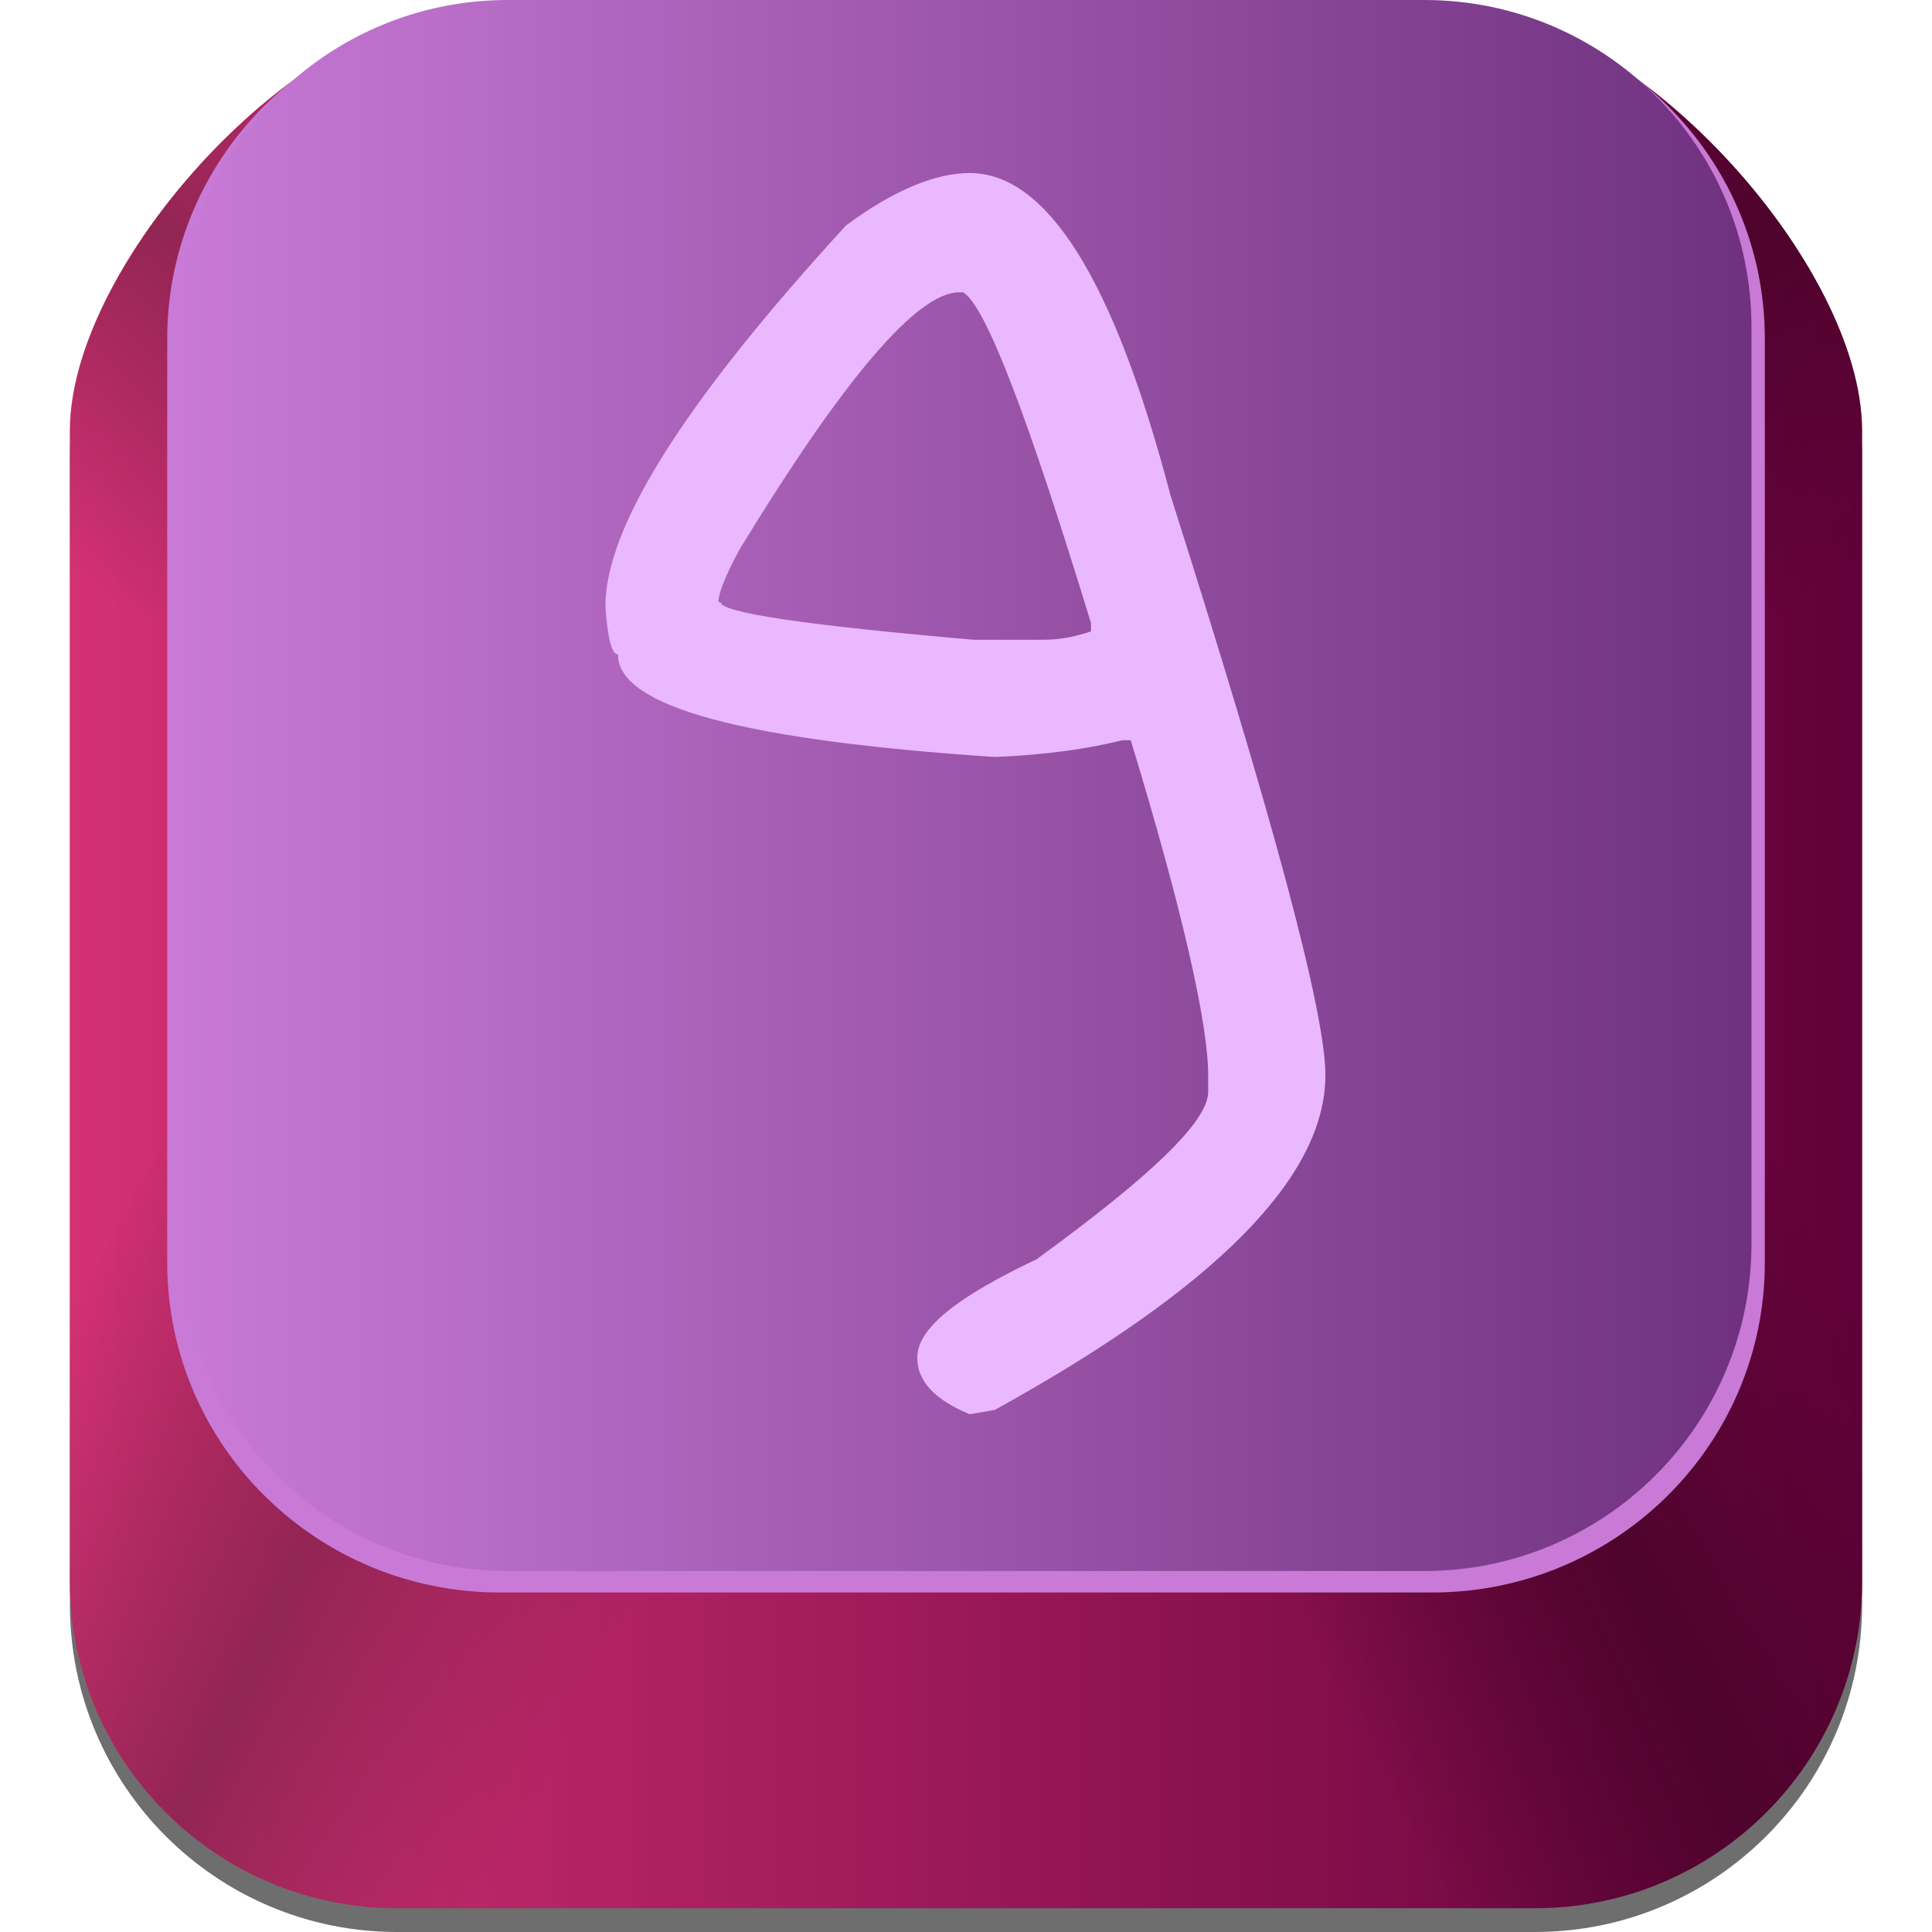
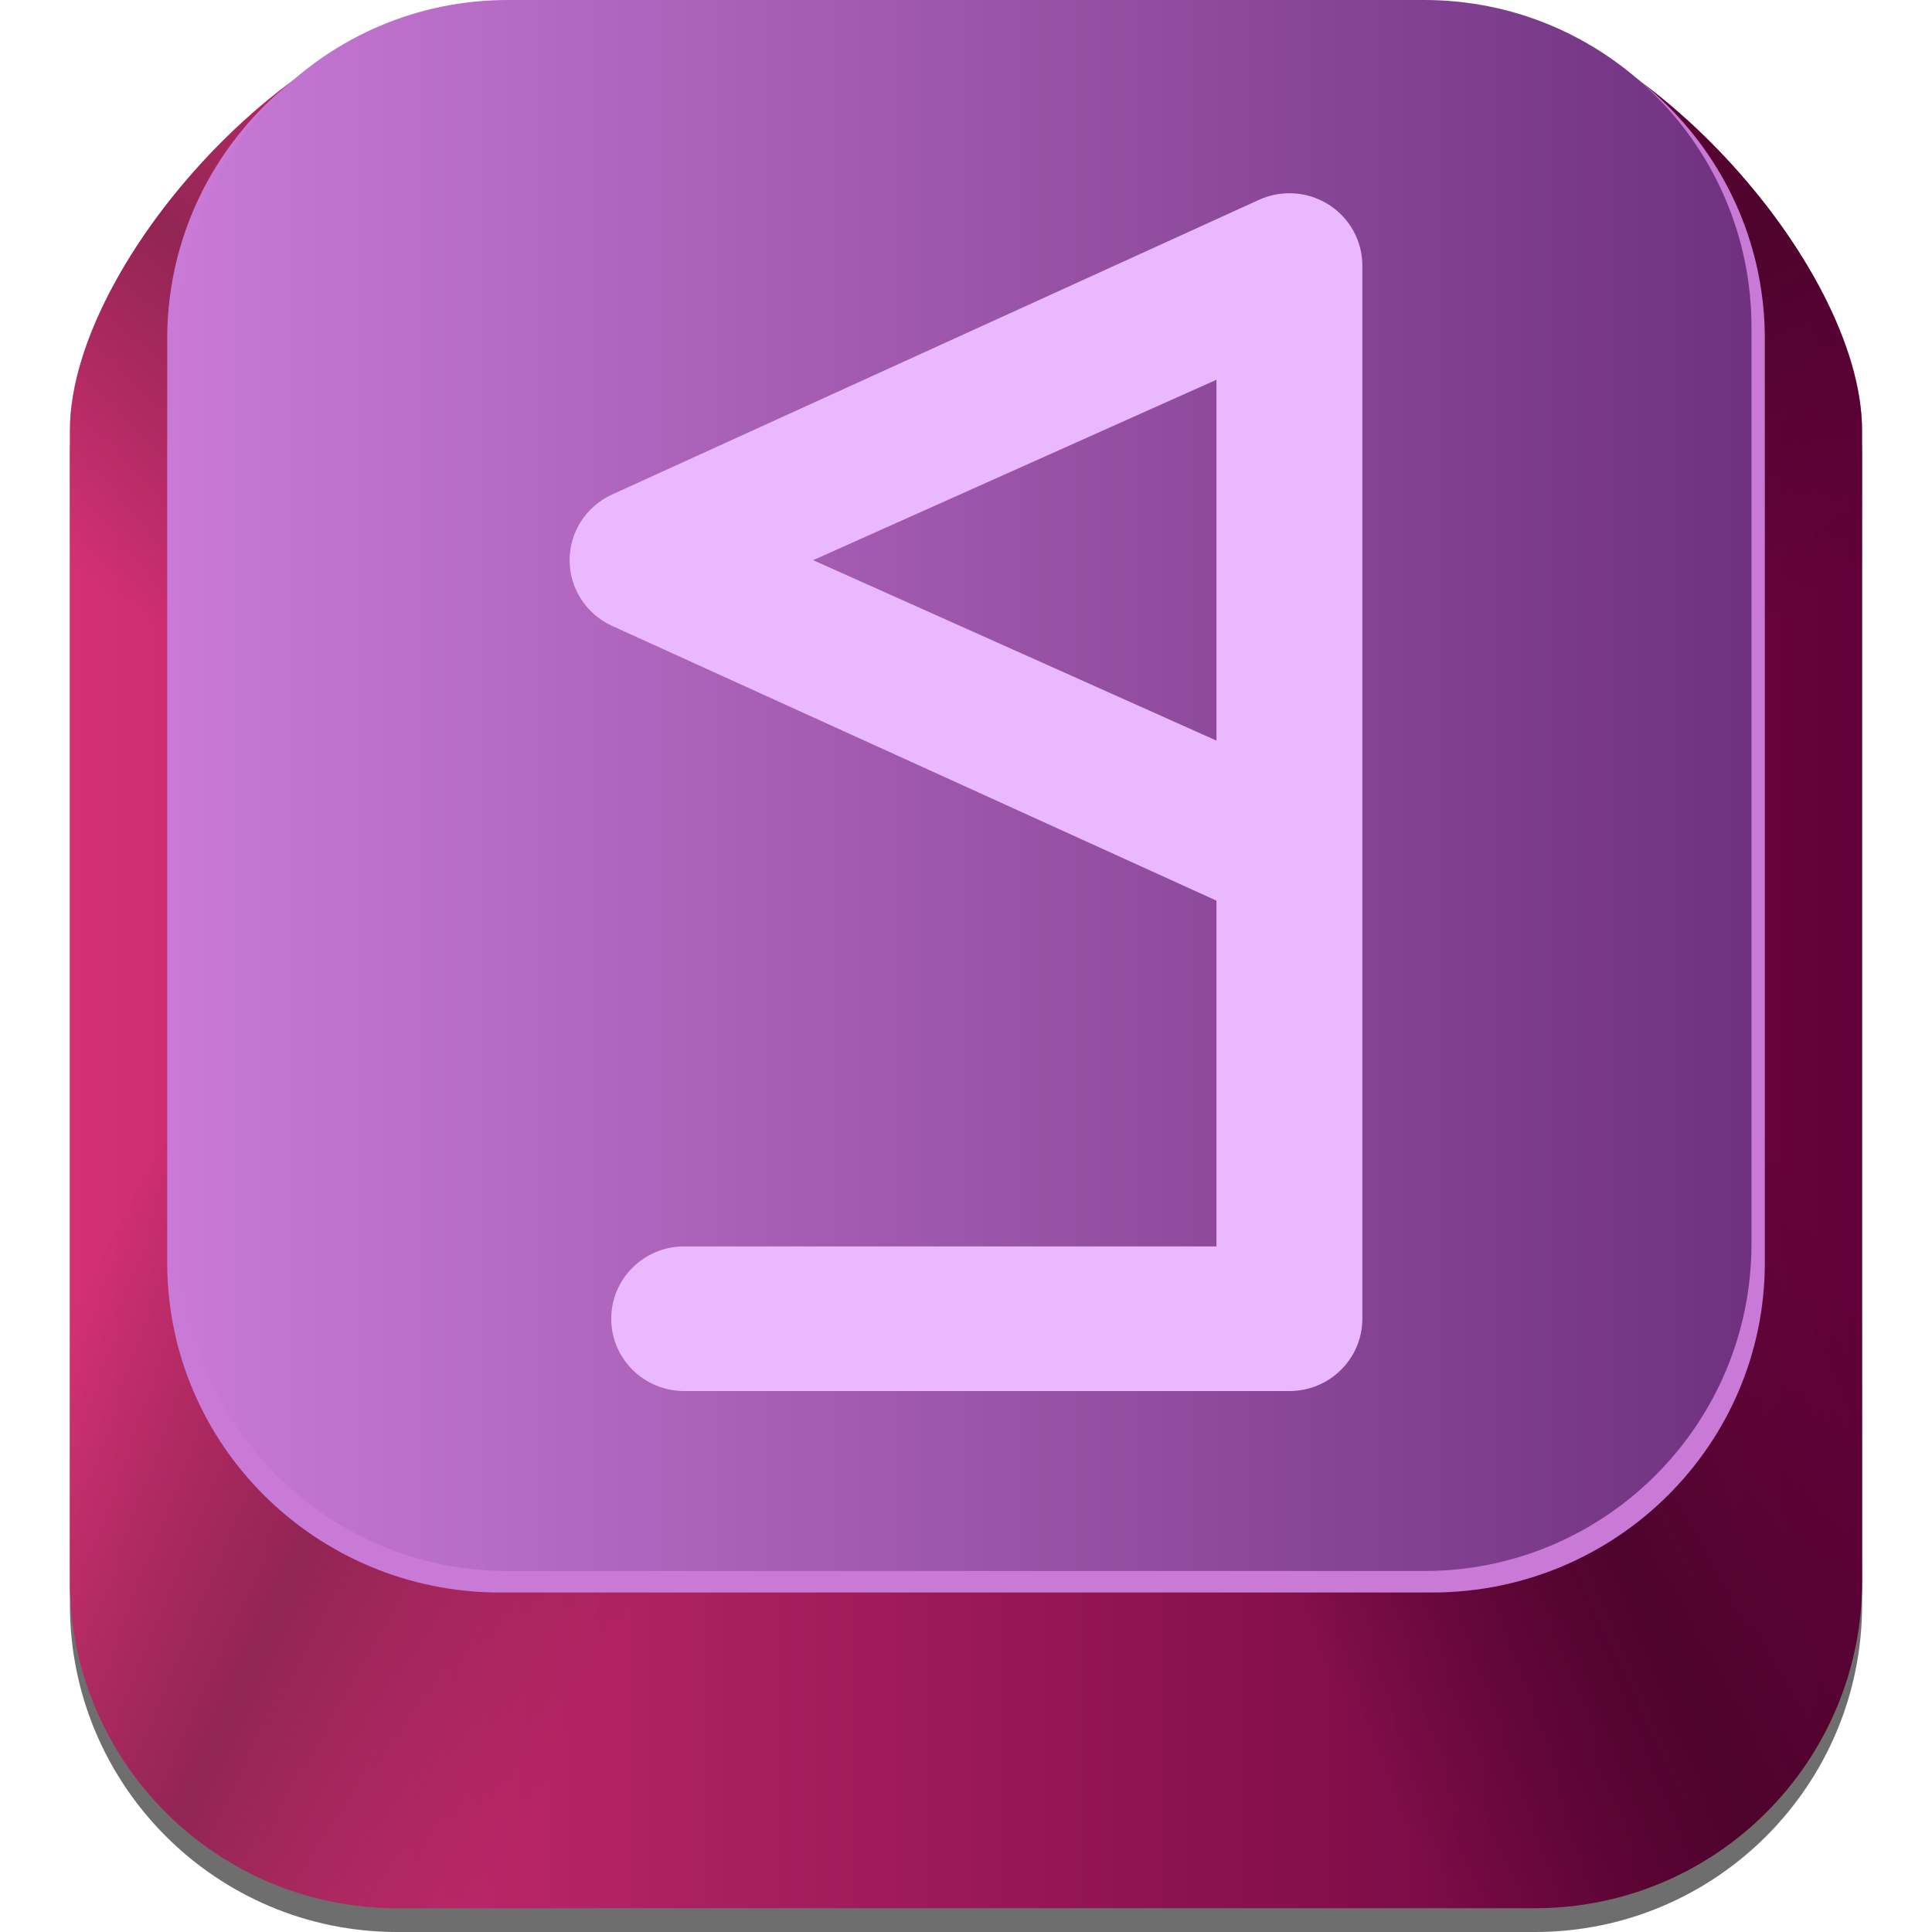
<svg xmlns="http://www.w3.org/2000/svg" width="100%" height="100%" viewBox="0 0 100 100" version="1.1" xml:space="preserve" style="fill-rule:evenodd;clip-rule:evenodd;stroke-linejoin:round;stroke-miterlimit:2;">
  <rect id="QuadIcons" x="0" y="0" width="100" height="100" style="fill:none;" />
  <g id="Phoenician">
    <g id="Button">
      <path id="Underbutton" d="M96.382,23.523l0,59.54c0,9.354 -7.583,16.937 -16.936,16.937l-58.891,0c-9.354,0 -16.936,-7.583 -16.936,-16.937l0,-59.54c0,-9.354 13.946,-23.905 22.825,-21.583l47.113,0c8.879,-2.322 22.825,12.229 22.825,21.583" style="fill:#6e6e6e;fill-rule:nonzero;" />
      <path id="Button-Body" d="M73.556,0.708l-47.113,0c-8.879,-2.322 -22.825,12.229 -22.825,21.583l0,59.54c0,9.354 7.583,16.937 16.936,16.937l58.891,0c9.354,0 16.936,-7.583 16.936,-16.937l0,-59.54c0,-8.678 -12.005,-21.831 -20.829,-21.831c-0.687,0 -1.355,0.08 -1.996,0.247Z" style="fill:url(#_Linear1);fill-rule:nonzero;" />
      <clipPath id="_clip2">
        <path d="M73.556,0.708l-47.113,0c-8.879,-2.322 -22.825,12.229 -22.825,21.583l0,59.54c0,9.354 7.583,16.937 16.936,16.937l58.891,0c9.354,0 16.936,-7.583 16.936,-16.937l0,-59.54c0,-8.678 -12.005,-21.831 -20.829,-21.831c-0.687,0 -1.355,0.08 -1.996,0.247Z" clip-rule="nonzero" />
      </clipPath>
      <g clip-path="url(#_clip2)">
        <g id="ShadowsLights">
          <path d="M62.481,74.923l16.2,30.249l28.06,-17.464l-16.2,-30.249l-28.06,17.464Z" style="fill:url(#_Linear3);" />
          <path d="M62.481,10.409l28.06,-17.464l16.2,30.249l-28.06,17.464l-16.2,-30.249Z" style="fill:url(#_Linear4);" />
          <path d="M37.439,74.923l-16.2,30.249l-28.06,-17.464l16.2,-30.249l28.06,17.464Z" style="fill:url(#_Linear5);" />
          <path d="M37.439,10.409l-28.06,-17.464l-16.2,30.249l28.06,17.464l16.2,-30.249Z" style="fill:url(#_Linear6);" />
        </g>
      </g>
      <path id="Button-Outline" d="M91.347,17.533l0,47.823c0,9.429 -7.711,17.072 -17.223,17.072l-48.246,0c-9.512,0 -17.223,-7.644 -17.223,-17.072l0,-47.823c0,-9.429 7.711,-17.072 17.223,-17.072l48.246,0c9.512,0 17.223,7.643 17.223,17.072" style="fill:#c87ad6;fill-rule:nonzero;" />
      <path id="Button-Pad" d="M26.279,0c-9.354,0 -16.936,7.583 -16.936,16.936l0,47.442c0,9.354 7.582,16.937 16.936,16.937l47.441,0c9.354,0 16.936,-7.583 16.936,-16.937l0,-47.442c0,-9.354 -7.582,-16.936 -16.936,-16.936l-47.441,0Z" style="fill:url(#_Linear7);fill-rule:nonzero;" />
    </g>
-     <g id="Button-Glyph" transform="matrix(108.3333,0,0,108.3333,28.73535,78.18065)">
-       <path d="M0.198,-0.639c0.037,0 0.069,0.051 0.096,0.154c0.049,0.154 0.074,0.247 0.074,0.277c0,0.049 -0.053,0.102 -0.158,0.16c-0.001,0 -0.005,0.001 -0.012,0.002c-0.017,-0.007 -0.025,-0.016 -0.025,-0.027c0,-0.014 0.019,-0.029 0.057,-0.047c0.055,-0.04 0.082,-0.066 0.082,-0.08l0,-0.008c0,-0.024 -0.012,-0.078 -0.037,-0.16l-0.004,0c-0.016,0.004 -0.036,0.007 -0.061,0.008c-0.12,-0.008 -0.18,-0.024 -0.18,-0.049c-0.003,0 -0.005,-0.008 -0.006,-0.023c0,-0.038 0.038,-0.098 0.115,-0.182c0.023,-0.017 0.043,-0.025 0.059,-0.025Zm-0.119,0.205c0,0.005 0.04,0.011 0.121,0.018l0.033,0c0.007,0 0.014,-0.001 0.023,-0.004l0,-0.004c-0.03,-0.098 -0.05,-0.151 -0.061,-0.158l-0.002,0c-0.02,0 -0.055,0.041 -0.105,0.123c-0.007,0.013 -0.01,0.021 -0.01,0.025Z" style="fill:#e9b8ff;fill-rule:nonzero;" />
-     </g>
+     <path d="M42.087,28.995l20.876,-9.339l0,18.677l-20.876,-9.339Zm28.426,-15.371c-0.001,-0.036 -0.003,-0.071 -0.005,-0.107c-0.001,-0.007 -0.001,-0.016 -0.002,-0.024c-0.002,-0.036 -0.005,-0.072 -0.009,-0.107c-0.008,-0.079 -0.018,-0.158 -0.03,-0.235c-0.094,-0.583 -0.327,-1.133 -0.673,-1.606c-0.023,-0.03 -0.045,-0.061 -0.069,-0.091c-0.001,-0.001 -0.002,-0.003 -0.003,-0.004c-0.048,-0.061 -0.098,-0.12 -0.149,-0.179c-0.026,-0.029 -0.052,-0.058 -0.08,-0.087c-0.027,-0.028 -0.054,-0.057 -0.082,-0.084c-0.028,-0.027 -0.055,-0.054 -0.083,-0.08c-0.002,-0.002 -0.004,-0.004 -0.006,-0.005c-0.024,-0.022 -0.048,-0.044 -0.073,-0.066c-0.036,-0.032 -0.072,-0.063 -0.109,-0.093c-0.029,-0.023 -0.057,-0.045 -0.087,-0.068c-0.063,-0.048 -0.128,-0.095 -0.194,-0.14c-0.033,-0.022 -0.067,-0.044 -0.101,-0.066c-0.038,-0.024 -0.077,-0.048 -0.116,-0.07c-0.019,-0.011 -0.039,-0.022 -0.059,-0.033c-0.393,-0.218 -0.818,-0.363 -1.253,-0.431c-0.023,-0.004 -0.046,-0.007 -0.069,-0.01c-0.021,-0.003 -0.042,-0.005 -0.062,-0.008c-0.044,-0.005 -0.088,-0.01 -0.132,-0.013c-0.022,-0.002 -0.044,-0.004 -0.066,-0.005c-0.035,-0.002 -0.07,-0.004 -0.105,-0.006c-0.053,-0.002 -0.106,-0.003 -0.159,-0.003c-0.065,0 -0.129,0.002 -0.194,0.005c-0.01,0.001 -0.021,0.001 -0.031,0.002c-0.062,0.003 -0.125,0.009 -0.187,0.015c-0.033,0.004 -0.067,0.008 -0.101,0.012c-0.002,0 -0.003,0.001 -0.004,0.001c-0.033,0.005 -0.066,0.01 -0.099,0.015c-0.034,0.006 -0.069,0.012 -0.103,0.018c-0.306,0.059 -0.607,0.156 -0.895,0.291l-0.06,0.028l-33.419,15.223c-1.319,0.619 -2.161,1.936 -2.161,3.383c0,1.447 0.842,2.765 2.161,3.383l31.319,14.238l0,17.897l-27.55,0c-2.086,0 -3.776,1.676 -3.776,3.743c0,2.067 1.691,3.743 3.776,3.743l31.326,0c2.086,0 3.776,-1.676 3.776,-3.743l0,-54.513c0,-0.04 -0.001,-0.08 -0.002,-0.12" style="fill:#e9b8ff;fill-rule:nonzero;" />
  </g>
  <defs>
    <linearGradient id="_Linear1" x1="0" y1="0" x2="1" y2="0" gradientUnits="userSpaceOnUse" gradientTransform="matrix(92.76338,0,0,92.76574,3.618339,49.61458)">
      <stop offset="0" style="stop-color:#d43174;stop-opacity:1" />
      <stop offset="1" style="stop-color:#600039;stop-opacity:1" />
    </linearGradient>
    <linearGradient id="_Linear3" x1="0" y1="0" x2="1" y2="-0.063" gradientUnits="userSpaceOnUse" gradientTransform="matrix(-28.05989,17.4642,16.20038,30.24887,98.64105,72.5833)">
      <stop offset="0" style="stop-color:#4e032c;stop-opacity:0" />
      <stop offset="0.5" style="stop-color:#4e032c;stop-opacity:1" />
      <stop offset="1" style="stop-color:#4e032c;stop-opacity:0" />
    </linearGradient>
    <linearGradient id="_Linear4" x1="0" y1="0" x2="1" y2="-0.067" gradientUnits="userSpaceOnUse" gradientTransform="matrix(-16.20038,-30.24887,28.05989,-17.4642,92.7113,31.9256)">
      <stop offset="0" style="stop-color:#4e032c;stop-opacity:0" />
      <stop offset="0.5" style="stop-color:#4e032c;stop-opacity:1" />
      <stop offset="1" style="stop-color:#4e032c;stop-opacity:0" />
    </linearGradient>
    <linearGradient id="_Linear5" x1="0" y1="0" x2="1" y2="-0.063" gradientUnits="userSpaceOnUse" gradientTransform="matrix(28.05989,17.4642,-16.20038,30.24887,1.278627,72.5833)">
      <stop offset="0" style="stop-color:#922553;stop-opacity:0" />
      <stop offset="0.5" style="stop-color:#922553;stop-opacity:1" />
      <stop offset="1" style="stop-color:#922553;stop-opacity:0" />
    </linearGradient>
    <linearGradient id="_Linear6" x1="0" y1="0" x2="1" y2="-0.067" gradientUnits="userSpaceOnUse" gradientTransform="matrix(16.20038,-30.24887,-28.05989,-17.4642,7.208379,31.9256)">
      <stop offset="0" style="stop-color:#922553;stop-opacity:0" />
      <stop offset="0.5" style="stop-color:#922553;stop-opacity:1" />
      <stop offset="1" style="stop-color:#922553;stop-opacity:0" />
    </linearGradient>
    <linearGradient id="_Linear7" x1="0" y1="0" x2="1" y2="0" gradientUnits="userSpaceOnUse" gradientTransform="matrix(81.31334,0,0,81.31541,9.343363,40.65774)">
      <stop offset="0" style="stop-color:#c87ad6;stop-opacity:1" />
      <stop offset="1" style="stop-color:#6f317f;stop-opacity:1" />
    </linearGradient>
  </defs>
</svg>
